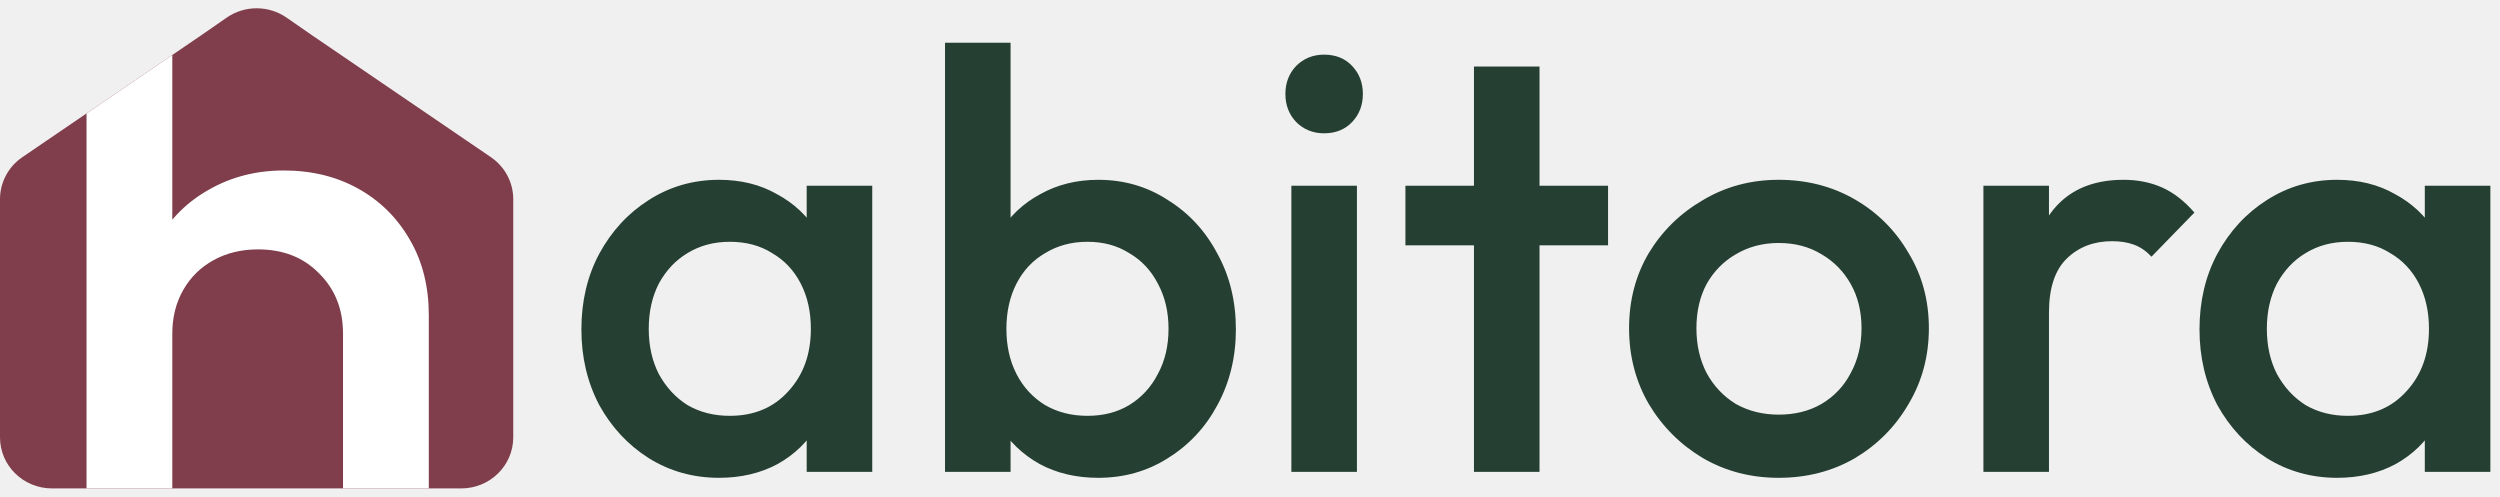
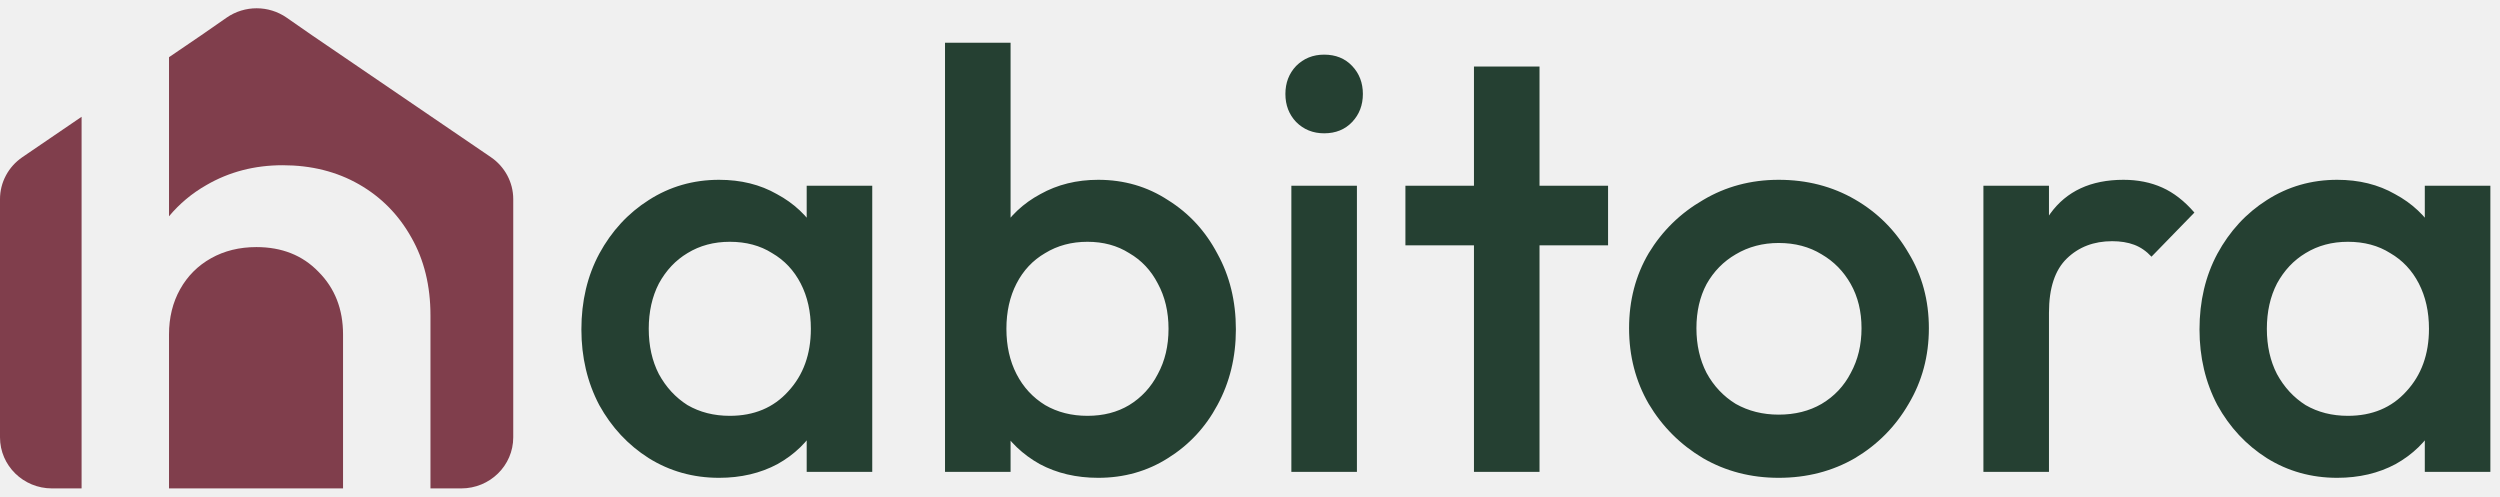
<svg xmlns="http://www.w3.org/2000/svg" width="151" height="30" viewBox="0 7.5 151 30">
+   <path d="M4.928 37H3.14C1.406 37 0 35.619 0 33.915V19.527C9.03777e-05 18.516 0.505 17.57 1.351 16.993L4.928 14.554V37ZM15.488 22.424C17.024 22.424 18.273 22.92 19.232 23.912C20.224 24.904 20.72 26.168 20.72 27.704V37H10.208V27.704C10.208 26.68 10.432 25.768 10.88 24.968C11.328 24.168 11.952 23.544 12.752 23.096C13.552 22.648 14.464 22.424 15.488 22.424ZM13.69 8.564C14.775 7.812 16.225 7.812 17.311 8.564L18.835 9.623L29.649 16.993C30.495 17.57 31 18.516 31 19.527V33.915C31 35.619 29.594 37 27.86 37H26V26.552C26 24.76 25.616 23.192 24.848 21.848C24.08 20.472 23.023 19.4 21.68 18.632C20.336 17.864 18.8 17.48 17.072 17.48C15.376 17.48 13.84 17.88 12.464 18.68C11.59 19.179 10.838 19.808 10.208 20.564V10.955L10.406 10.82L12.165 9.623L13.69 8.564Z" fill="#803E4C" />
  <path d="M43.432 36.36C41.872 36.36 40.456 35.964 39.184 35.172C37.936 34.38 36.94 33.312 36.196 31.968C35.476 30.6 35.116 29.076 35.116 27.396C35.116 25.692 35.476 24.168 36.196 22.824C36.94 21.456 37.936 20.376 39.184 19.584C40.456 18.768 41.872 18.36 43.432 18.36C44.752 18.36 45.916 18.648 46.924 19.224C47.956 19.776 48.772 20.544 49.372 21.528C49.972 22.512 50.272 23.628 50.272 24.876V29.844C50.272 31.092 49.972 32.208 49.372 33.192C48.796 34.176 47.992 34.956 46.96 35.532C45.928 36.084 44.752 36.36 43.432 36.36ZM44.08 32.616C45.544 32.616 46.72 32.124 47.608 31.14C48.52 30.156 48.976 28.896 48.976 27.36C48.976 26.328 48.772 25.416 48.364 24.624C47.956 23.832 47.38 23.22 46.636 22.788C45.916 22.332 45.064 22.104 44.08 22.104C43.12 22.104 42.268 22.332 41.524 22.788C40.804 23.22 40.228 23.832 39.796 24.624C39.388 25.416 39.184 26.328 39.184 27.36C39.184 28.392 39.388 29.304 39.796 30.096C40.228 30.888 40.804 31.512 41.524 31.968C42.268 32.4 43.12 32.616 44.08 32.616ZM48.724 36V31.356L49.408 27.144L48.724 22.968V18.72H52.684V36H48.724ZM66.331 36.36C65.011 36.36 63.835 36.084 62.803 35.532C61.771 34.956 60.955 34.176 60.355 33.192C59.779 32.208 59.491 31.092 59.491 29.844V24.876C59.491 23.628 59.791 22.512 60.391 21.528C60.991 20.544 61.807 19.776 62.839 19.224C63.871 18.648 65.035 18.36 66.331 18.36C67.891 18.36 69.295 18.768 70.543 19.584C71.815 20.376 72.811 21.456 73.531 22.824C74.275 24.168 74.647 25.692 74.647 27.396C74.647 29.076 74.275 30.6 73.531 31.968C72.811 33.312 71.815 34.38 70.543 35.172C69.295 35.964 67.891 36.36 66.331 36.36ZM57.079 36V10.08H61.039V22.968L60.355 27.144L61.039 31.356V36H57.079ZM65.683 32.616C66.643 32.616 67.483 32.4 68.203 31.968C68.947 31.512 69.523 30.888 69.931 30.096C70.363 29.304 70.579 28.392 70.579 27.36C70.579 26.328 70.363 25.416 69.931 24.624C69.523 23.832 68.947 23.22 68.203 22.788C67.483 22.332 66.643 22.104 65.683 22.104C64.723 22.104 63.871 22.332 63.127 22.788C62.383 23.22 61.807 23.832 61.399 24.624C60.991 25.416 60.787 26.328 60.787 27.36C60.787 28.392 60.991 29.304 61.399 30.096C61.807 30.888 62.383 31.512 63.127 31.968C63.871 32.4 64.723 32.616 65.683 32.616ZM77.998 36V18.72H81.958V36H77.998ZM79.978 15.552C79.306 15.552 78.742 15.324 78.286 14.868C77.854 14.412 77.638 13.848 77.638 13.176C77.638 12.504 77.854 11.94 78.286 11.484C78.742 11.028 79.306 10.8 79.978 10.8C80.674 10.8 81.238 11.028 81.67 11.484C82.102 11.94 82.318 12.504 82.318 13.176C82.318 13.848 82.102 14.412 81.67 14.868C81.238 15.324 80.674 15.552 79.978 15.552ZM89.027 36V11.52H92.987V36H89.027ZM84.887 22.32V18.72H97.127V22.32H84.887ZM107.432 36.36C105.752 36.36 104.228 35.964 102.86 35.172C101.492 34.356 100.4 33.264 99.584 31.896C98.792 30.528 98.396 29.004 98.396 27.324C98.396 25.644 98.792 24.132 99.584 22.788C100.4 21.444 101.492 20.376 102.86 19.584C104.228 18.768 105.752 18.36 107.432 18.36C109.136 18.36 110.672 18.756 112.04 19.548C113.408 20.34 114.488 21.42 115.28 22.788C116.096 24.132 116.504 25.644 116.504 27.324C116.504 29.004 116.096 30.528 115.28 31.896C114.488 33.264 113.408 34.356 112.04 35.172C110.672 35.964 109.136 36.36 107.432 36.36ZM107.432 32.544C108.416 32.544 109.28 32.328 110.024 31.896C110.792 31.44 111.38 30.816 111.788 30.024C112.22 29.232 112.436 28.332 112.436 27.324C112.436 26.316 112.22 25.428 111.788 24.66C111.356 23.892 110.768 23.292 110.024 22.86C109.28 22.404 108.416 22.176 107.432 22.176C106.472 22.176 105.608 22.404 104.84 22.86C104.096 23.292 103.508 23.892 103.076 24.66C102.668 25.428 102.464 26.316 102.464 27.324C102.464 28.332 102.668 29.232 103.076 30.024C103.508 30.816 104.096 31.44 104.84 31.896C105.608 32.328 106.472 32.544 107.432 32.544ZM119.798 36V18.72H123.758V36H119.798ZM123.758 26.388L122.39 25.704C122.39 23.52 122.87 21.756 123.83 20.412C124.814 19.044 126.29 18.36 128.258 18.36C129.122 18.36 129.902 18.516 130.598 18.828C131.294 19.14 131.942 19.644 132.542 20.34L129.95 23.004C129.638 22.668 129.29 22.428 128.906 22.284C128.522 22.14 128.078 22.068 127.574 22.068C126.47 22.068 125.558 22.416 124.838 23.112C124.118 23.808 123.758 24.9 123.758 26.388ZM141.166 36.36C139.606 36.36 138.19 35.964 136.918 35.172C135.67 34.38 134.674 33.312 133.93 31.968C133.21 30.6 132.85 29.076 132.85 27.396C132.85 25.692 133.21 24.168 133.93 22.824C134.674 21.456 135.67 20.376 136.918 19.584C138.19 18.768 139.606 18.36 141.166 18.36C142.486 18.36 143.65 18.648 144.658 19.224C145.69 19.776 146.506 20.544 147.106 21.528C147.706 22.512 148.006 23.628 148.006 24.876V29.844C148.006 31.092 147.706 32.208 147.106 33.192C146.53 34.176 145.726 34.956 144.694 35.532C143.662 36.084 142.486 36.36 141.166 36.36ZM141.814 32.616C143.278 32.616 144.454 32.124 145.342 31.14C146.254 30.156 146.71 28.896 146.71 27.36C146.71 26.328 146.506 25.416 146.098 24.624C145.69 23.832 145.114 23.22 144.37 22.788C143.65 22.332 142.798 22.104 141.814 22.104C140.854 22.104 140.002 22.332 139.258 22.788C138.538 23.22 137.962 23.832 137.53 24.624C137.122 25.416 136.918 26.328 136.918 27.36C136.918 28.392 137.122 29.304 137.53 30.096C137.962 30.888 138.538 31.512 139.258 31.968C140.002 32.4 140.854 32.616 141.814 32.616ZM146.458 36V31.356L147.142 27.144L146.458 22.968V18.72H150.418V36H146.458Z" fill="#254032" />
-   <path d="M12.165 9.622L13.69 8.565C14.775 7.812 16.225 7.812 17.31 8.565L18.835 9.622L29.65 16.993C30.495 17.569 31 18.516 31 19.527V33.915C31 35.619 29.595 37 27.861 37H3.139C1.405 37 0 35.619 0 33.915V19.527C0 18.516 0.504 17.569 1.35 16.993L12.165 9.622Z" fill="#803E4C" />
-   <path d="M20.719 37V27.653C20.719 26.172 20.232 24.954 19.259 23.998C18.317 23.041 17.093 22.563 15.586 22.563C14.582 22.563 13.687 22.779 12.902 23.211C12.117 23.643 11.505 24.244 11.066 25.016C10.626 25.787 10.407 26.666 10.407 27.653L8.382 26.543C8.382 24.846 8.758 23.35 9.512 22.054C10.265 20.728 11.301 19.694 12.62 18.954C13.97 18.183 15.476 17.797 17.14 17.797C18.835 17.797 20.342 18.167 21.661 18.908C22.979 19.648 24.015 20.681 24.769 22.008C25.522 23.303 25.899 24.815 25.899 26.543V37H20.719ZM5.227 37V14.351L10.407 10.82V37H5.227Z" fill="#FFFFFF" />
</svg>
